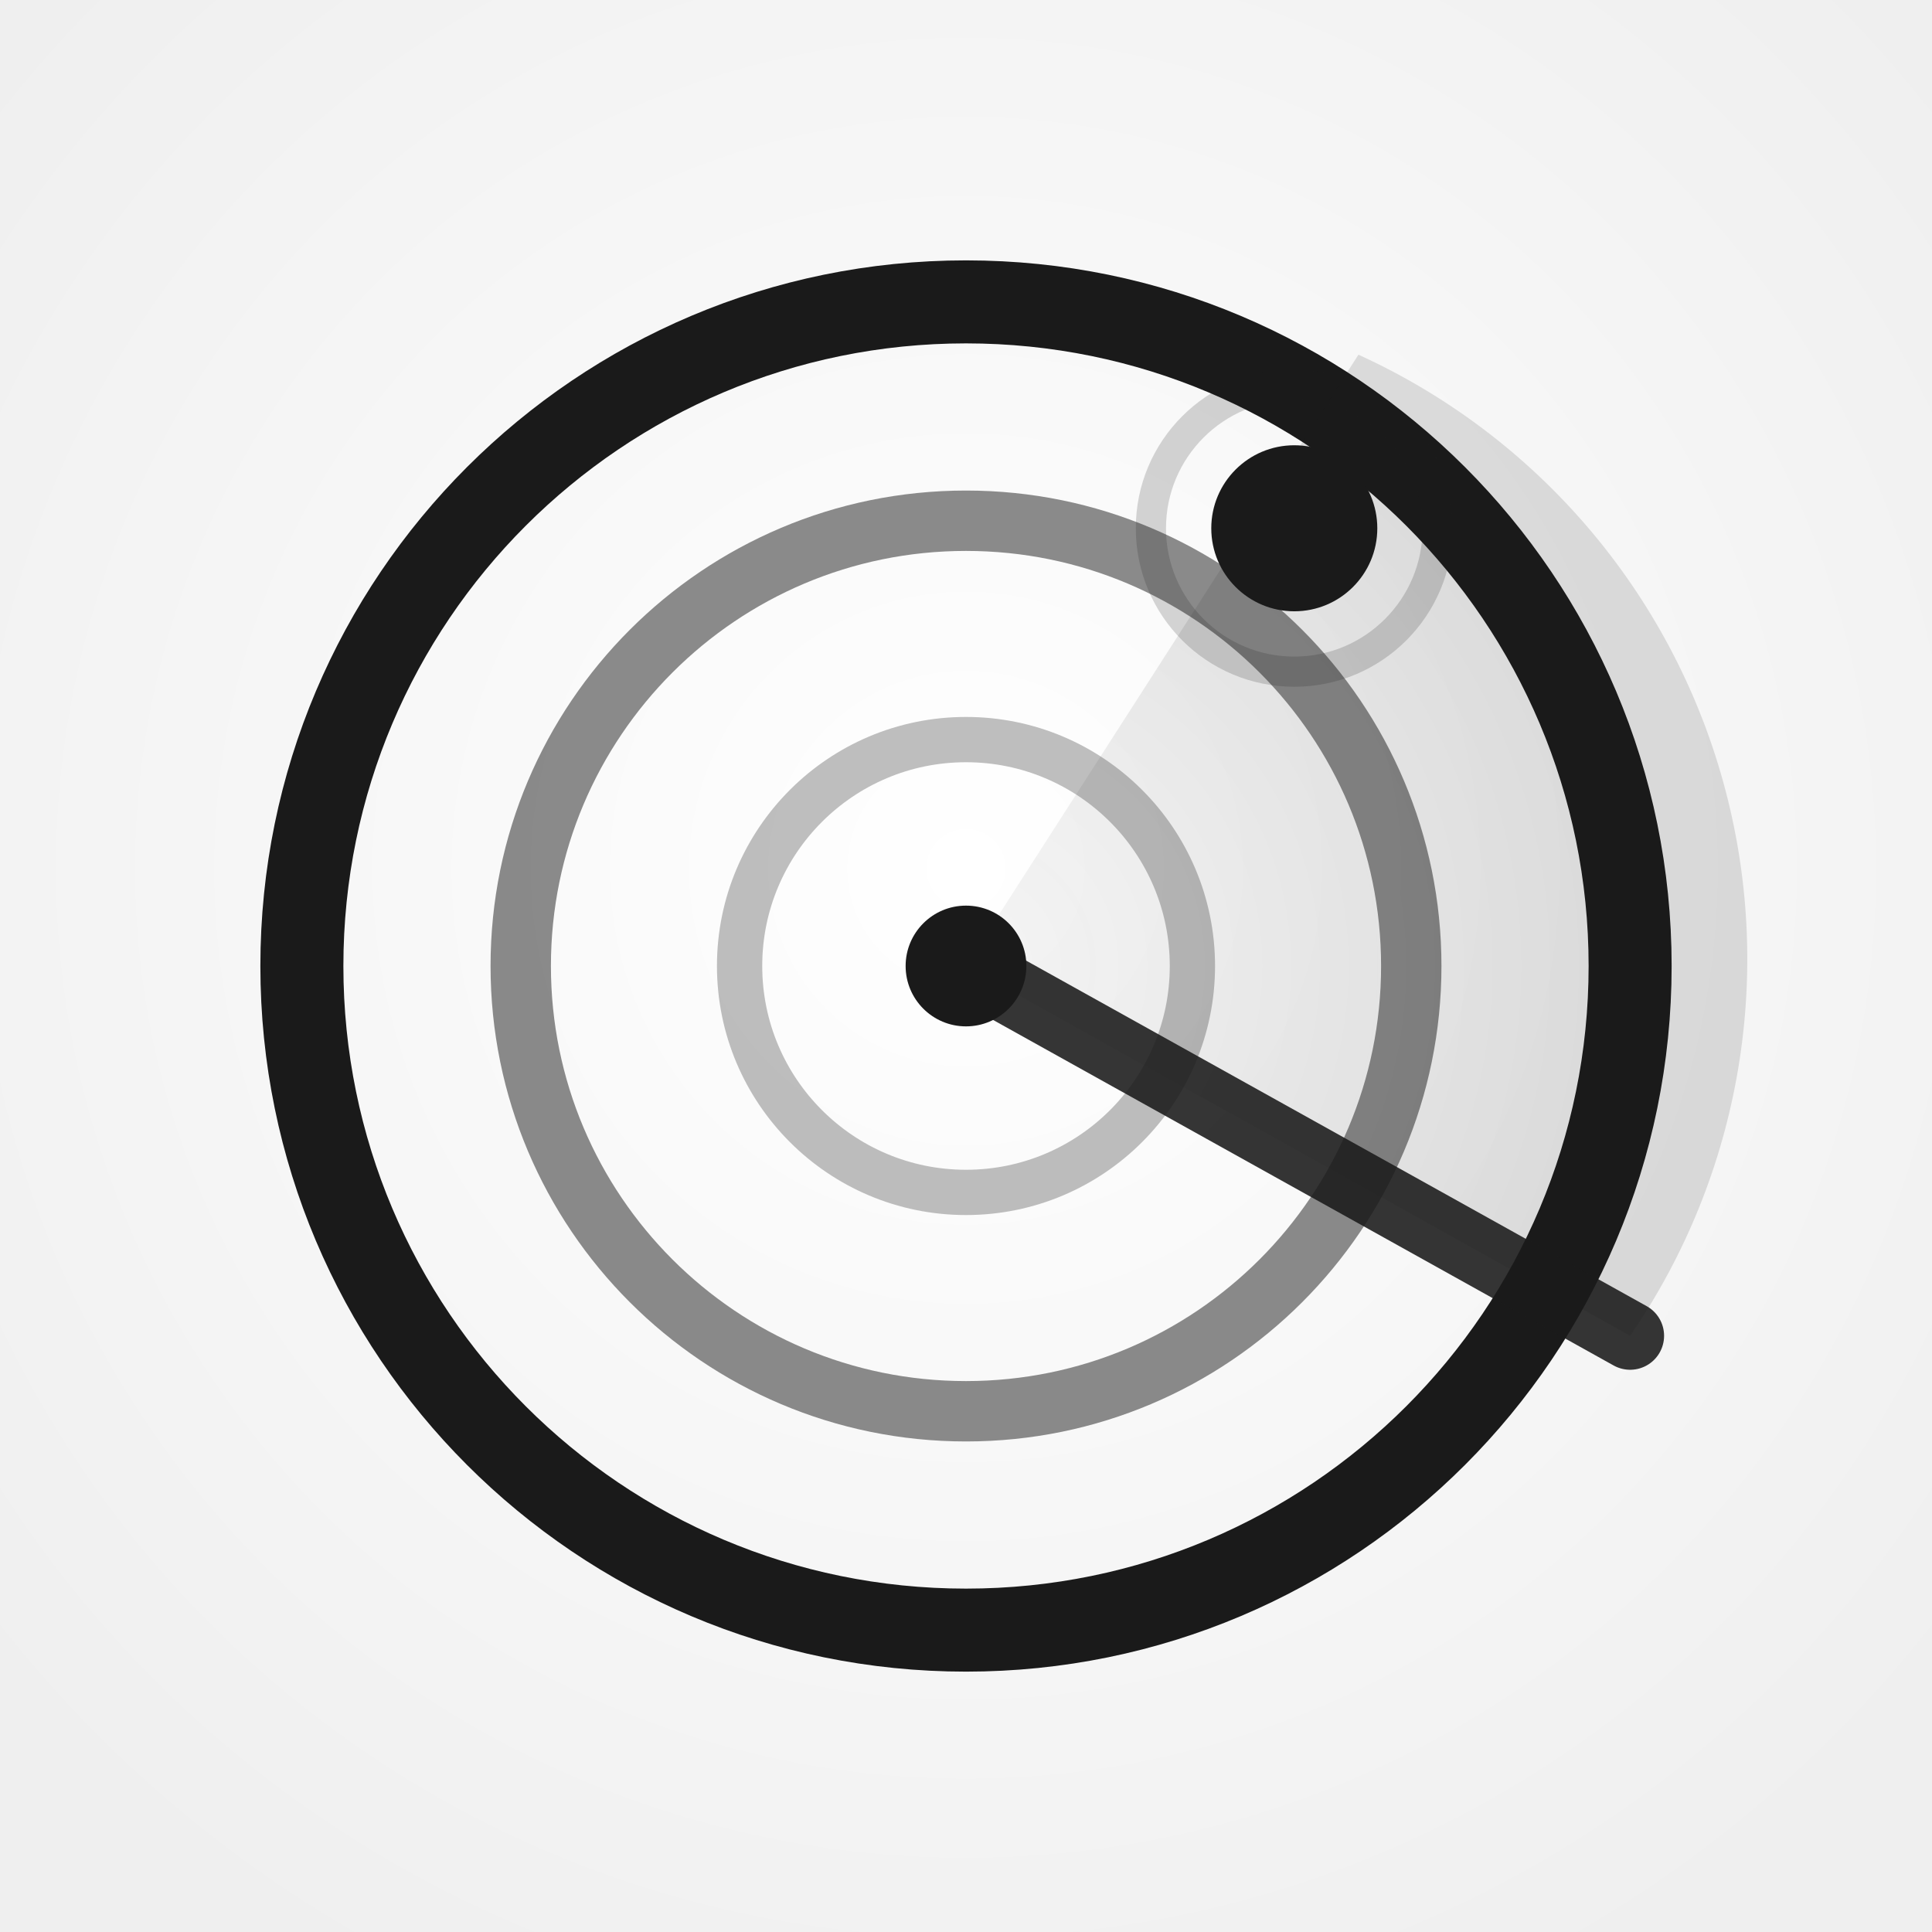
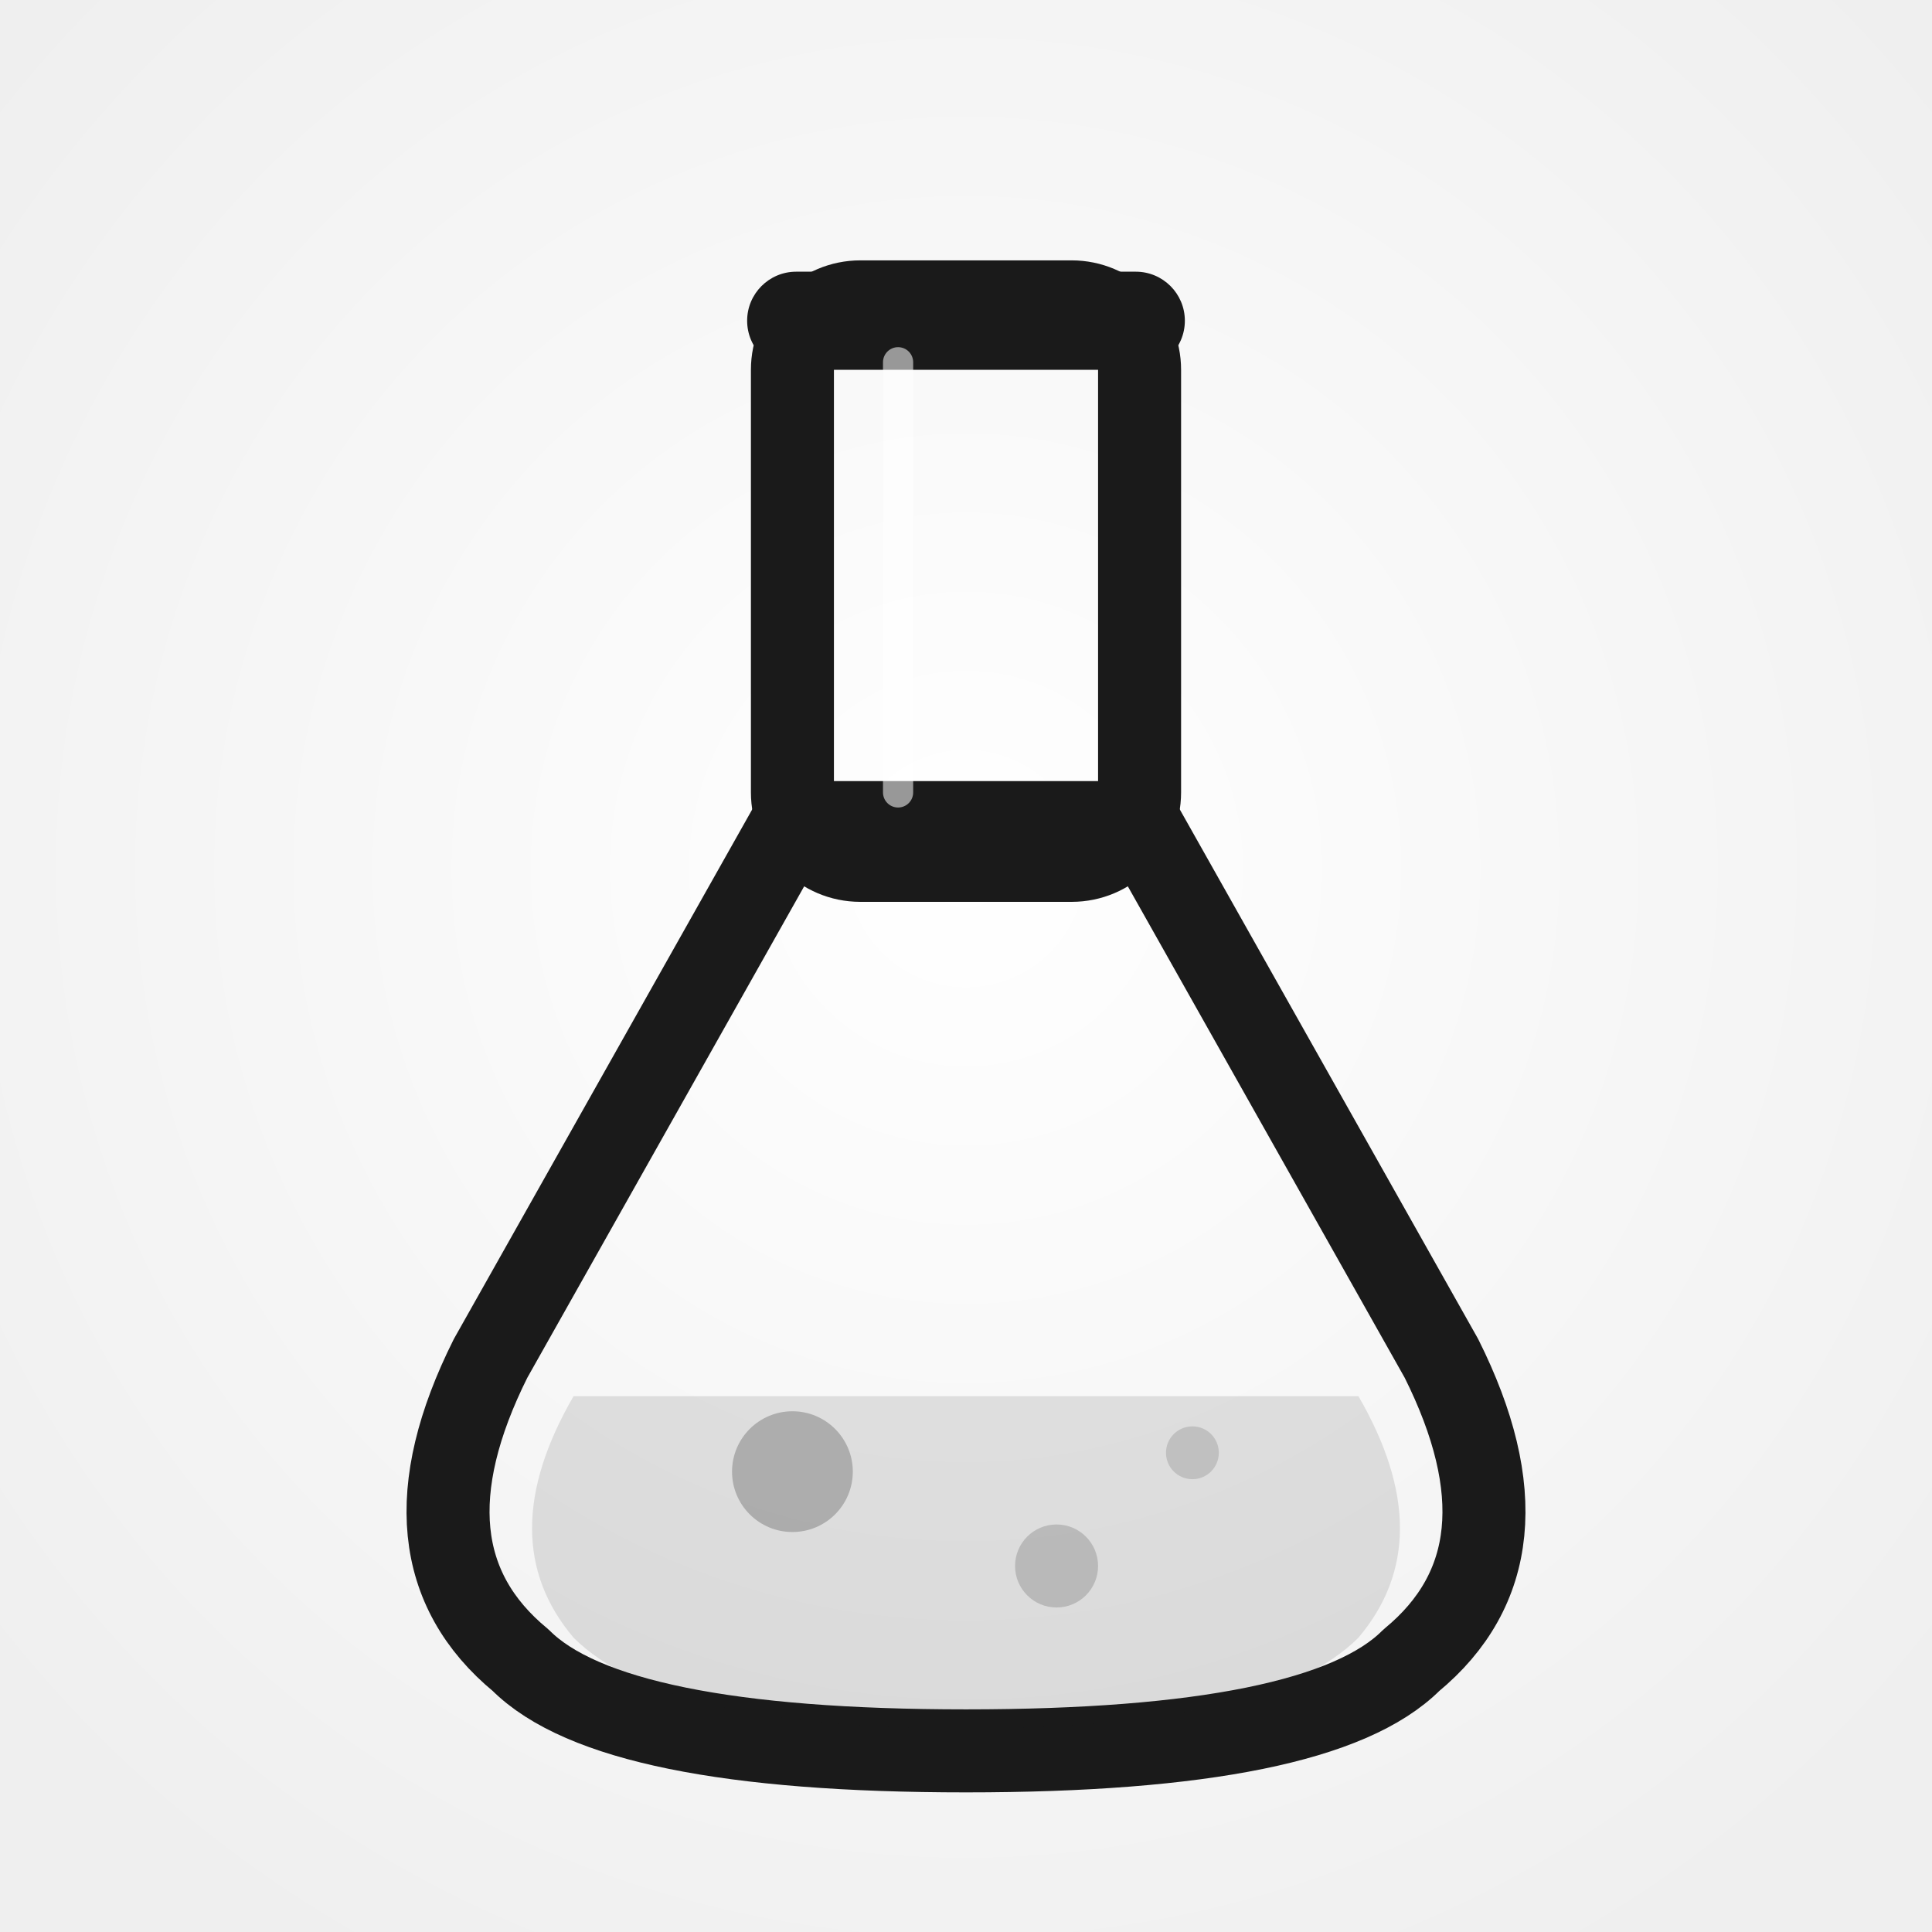
<svg xmlns="http://www.w3.org/2000/svg" viewBox="0 0 512 512" width="512" height="512">
  <defs>
    <radialGradient id="bg" cx="50%" cy="45%" r="65%">
      <stop offset="0%" stop-color="#ffffff" />
      <stop offset="100%" stop-color="#efefef" />
    </radialGradient>
-     <radialGradient id="sweep" cx="256" cy="256" r="175" gradientUnits="userSpaceOnUse">
-       <stop offset="0%" stop-color="#1a1a1a" stop-opacity="0.04" />
-       <stop offset="100%" stop-color="#1a1a1a" stop-opacity="0.13" />
-     </radialGradient>
  </defs>
  <rect width="512" height="512" fill="url(#bg)" />
-   <circle cx="256" cy="256" r="176" fill="none" stroke="#1a1a1a" stroke-width="22" stroke-linecap="round" stroke-linejoin="round" />
-   <circle cx="256" cy="256" r="118" fill="none" stroke="#1a1a1a" stroke-width="16" stroke-linecap="round" opacity="0.5" />
-   <circle cx="256" cy="256" r="60" fill="none" stroke="#1a1a1a" stroke-width="12" stroke-linecap="round" opacity="0.28" />
-   <path d="M256,256 L360,94 A176,176 0 0,1 432,354 Z" fill="url(#sweep)" />
-   <line x1="256" y1="256" x2="432" y2="354" stroke="#1a1a1a" stroke-width="18" stroke-linecap="round" opacity="0.88" />
-   <circle cx="343" cy="140" r="22" fill="#1a1a1a" />
-   <circle cx="343" cy="140" r="38" fill="none" stroke="#1a1a1a" stroke-width="8" opacity="0.18" />
-   <circle cx="256" cy="256" r="16" fill="#1a1a1a" />
+   <rect x="210" y="80" width="92" height="148" rx="18" ry="18" fill="none" stroke="#1a1a1a" stroke-width="22" stroke-linejoin="round" />
+   <path d="     M210,218     L130,360     Q104,412 138,440     Q162,464 256,464     Q350,464 374,440     Q408,412 382,360     L302,218     Z   " fill="none" stroke="#1a1a1a" stroke-width="22" stroke-linejoin="round" stroke-linecap="round" />
+   <rect x="198" y="72" width="116" height="26" rx="13" ry="13" fill="#1a1a1a" />
+   <path d="     M152,370     Q130,408 152,434     Q176,458 256,458     Q336,458 360,434     Q382,408 360,370     Z   " fill="#1a1a1a" opacity="0.12" />
+   <circle cx="210" cy="390" r="16" fill="#1a1a1a" opacity="0.25" />
+   <circle cx="280" cy="415" r="11" fill="#1a1a1a" opacity="0.18" />
+   <circle cx="316" cy="385" r="7" fill="#1a1a1a" opacity="0.15" />
+   <line x1="238" y1="96" x2="238" y2="210" stroke="white" stroke-width="8" stroke-linecap="round" opacity="0.55" />
</svg>
